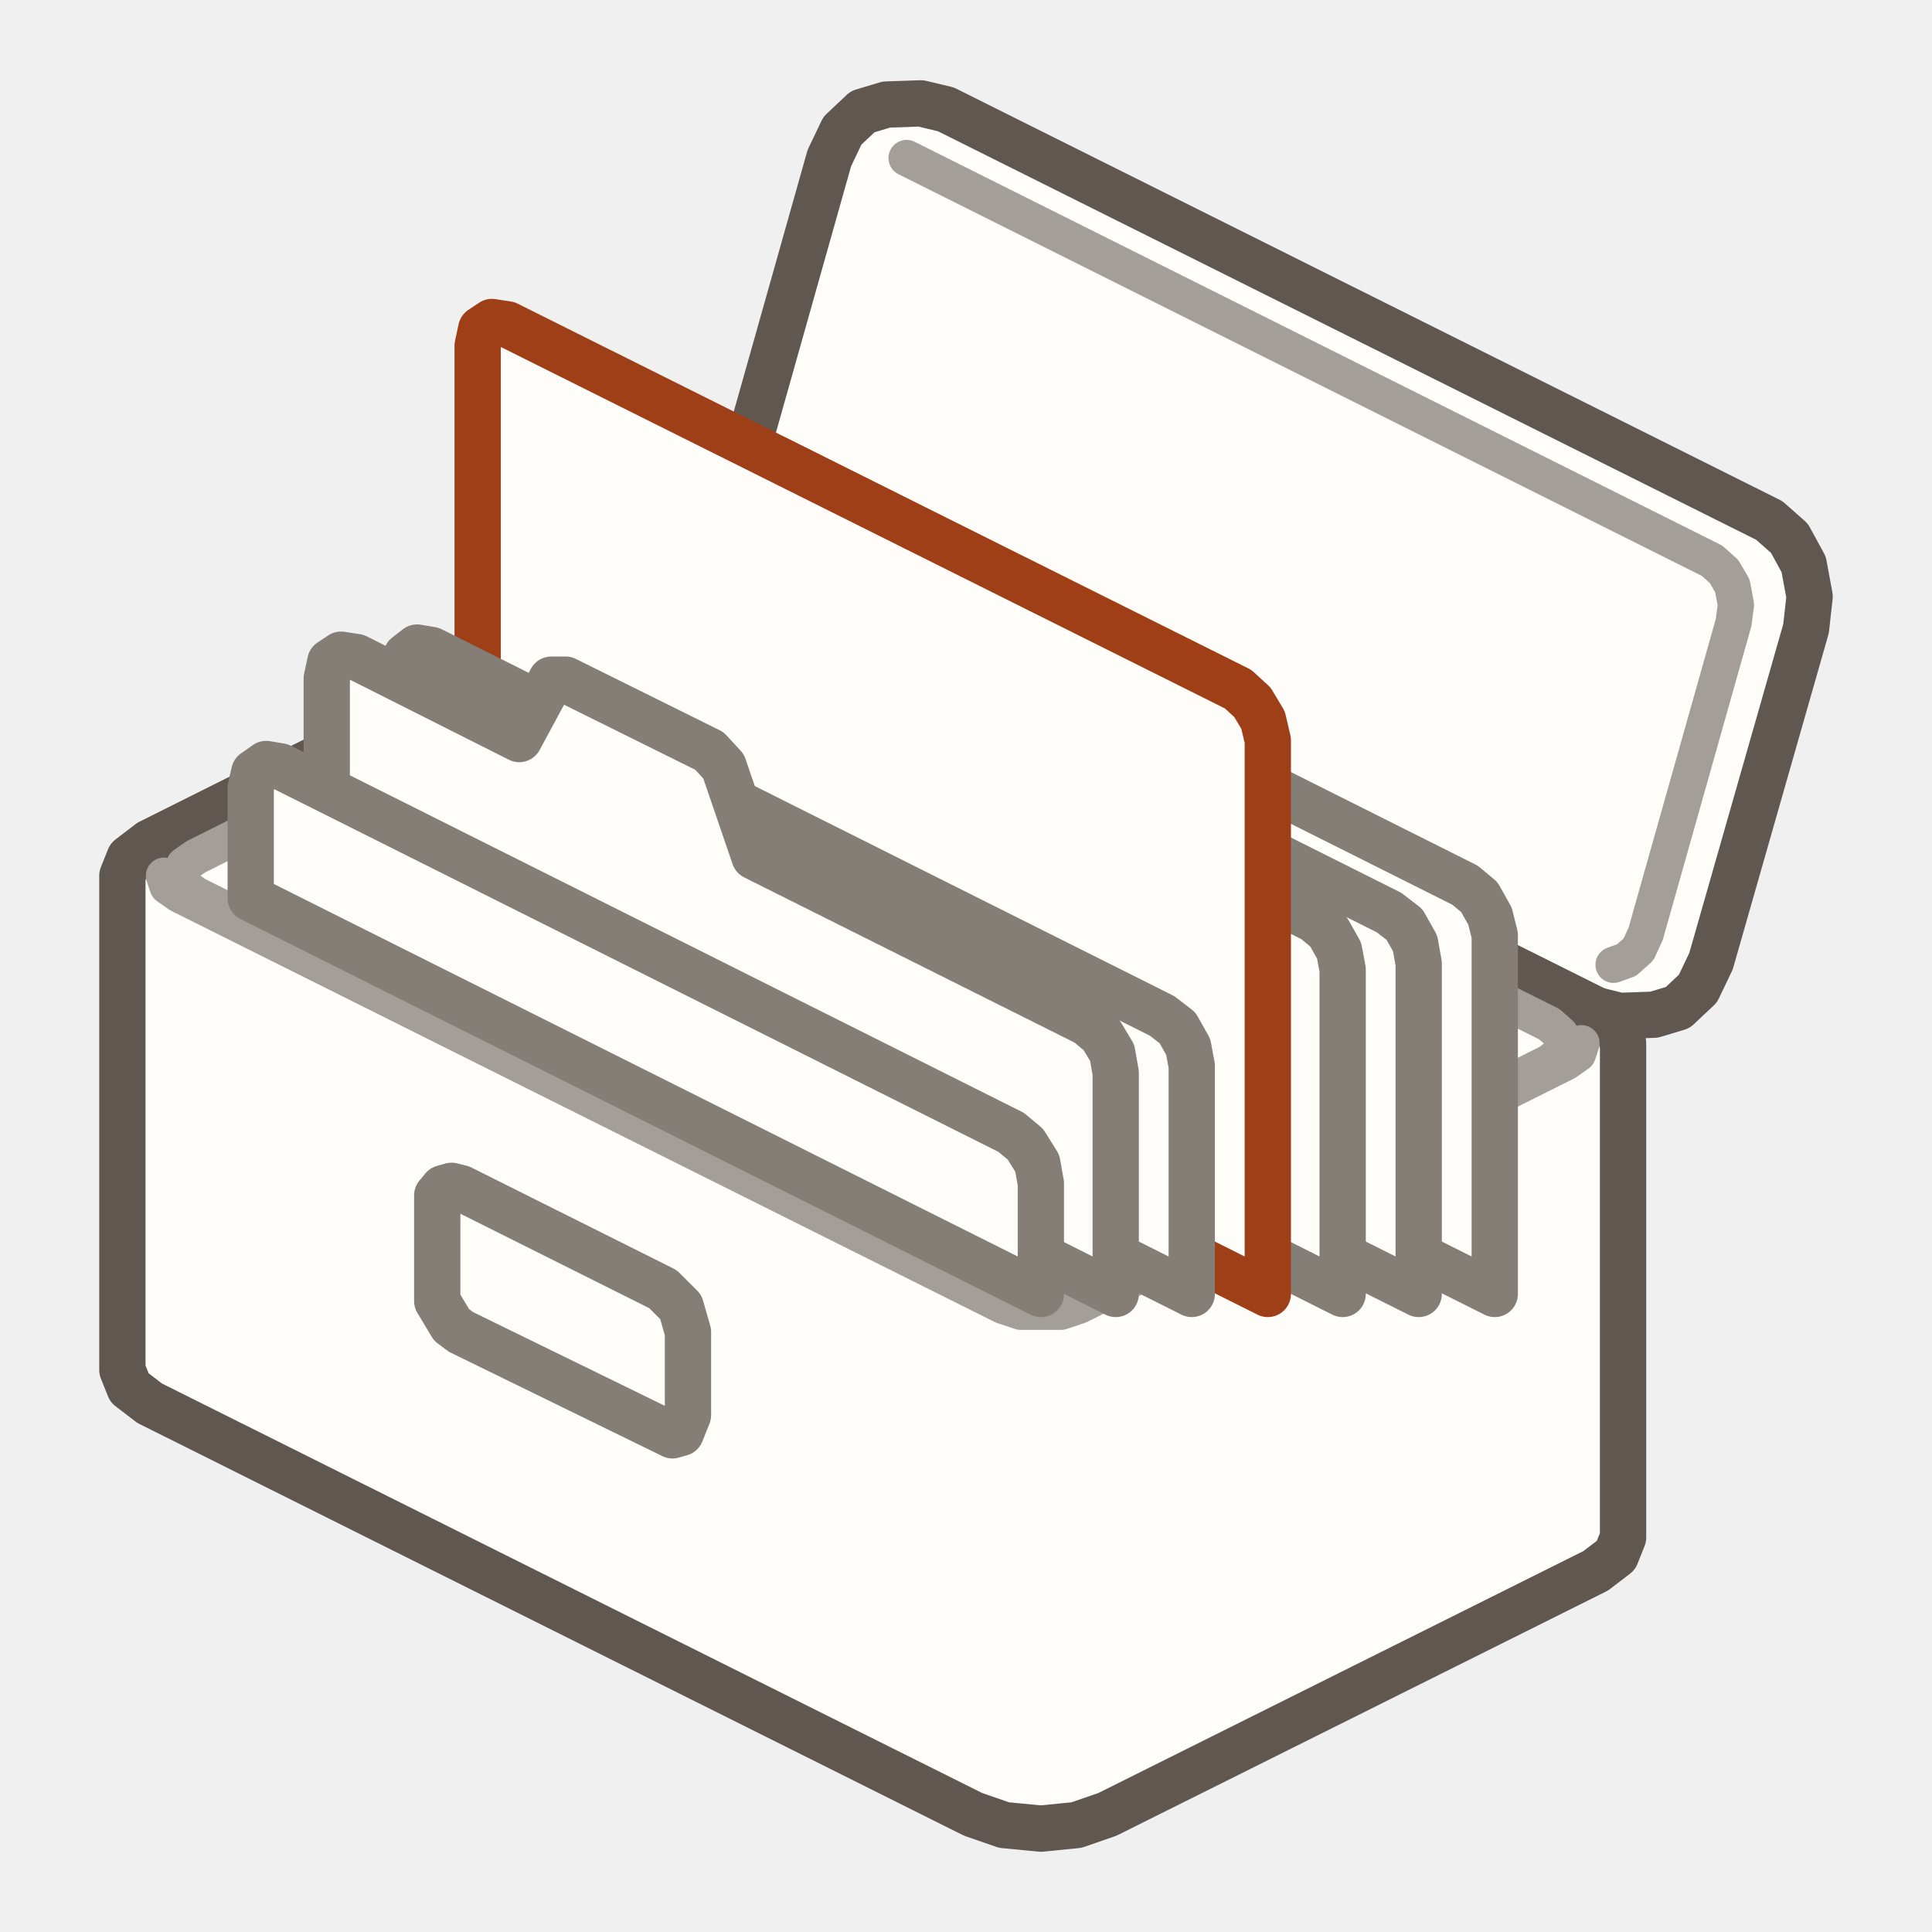
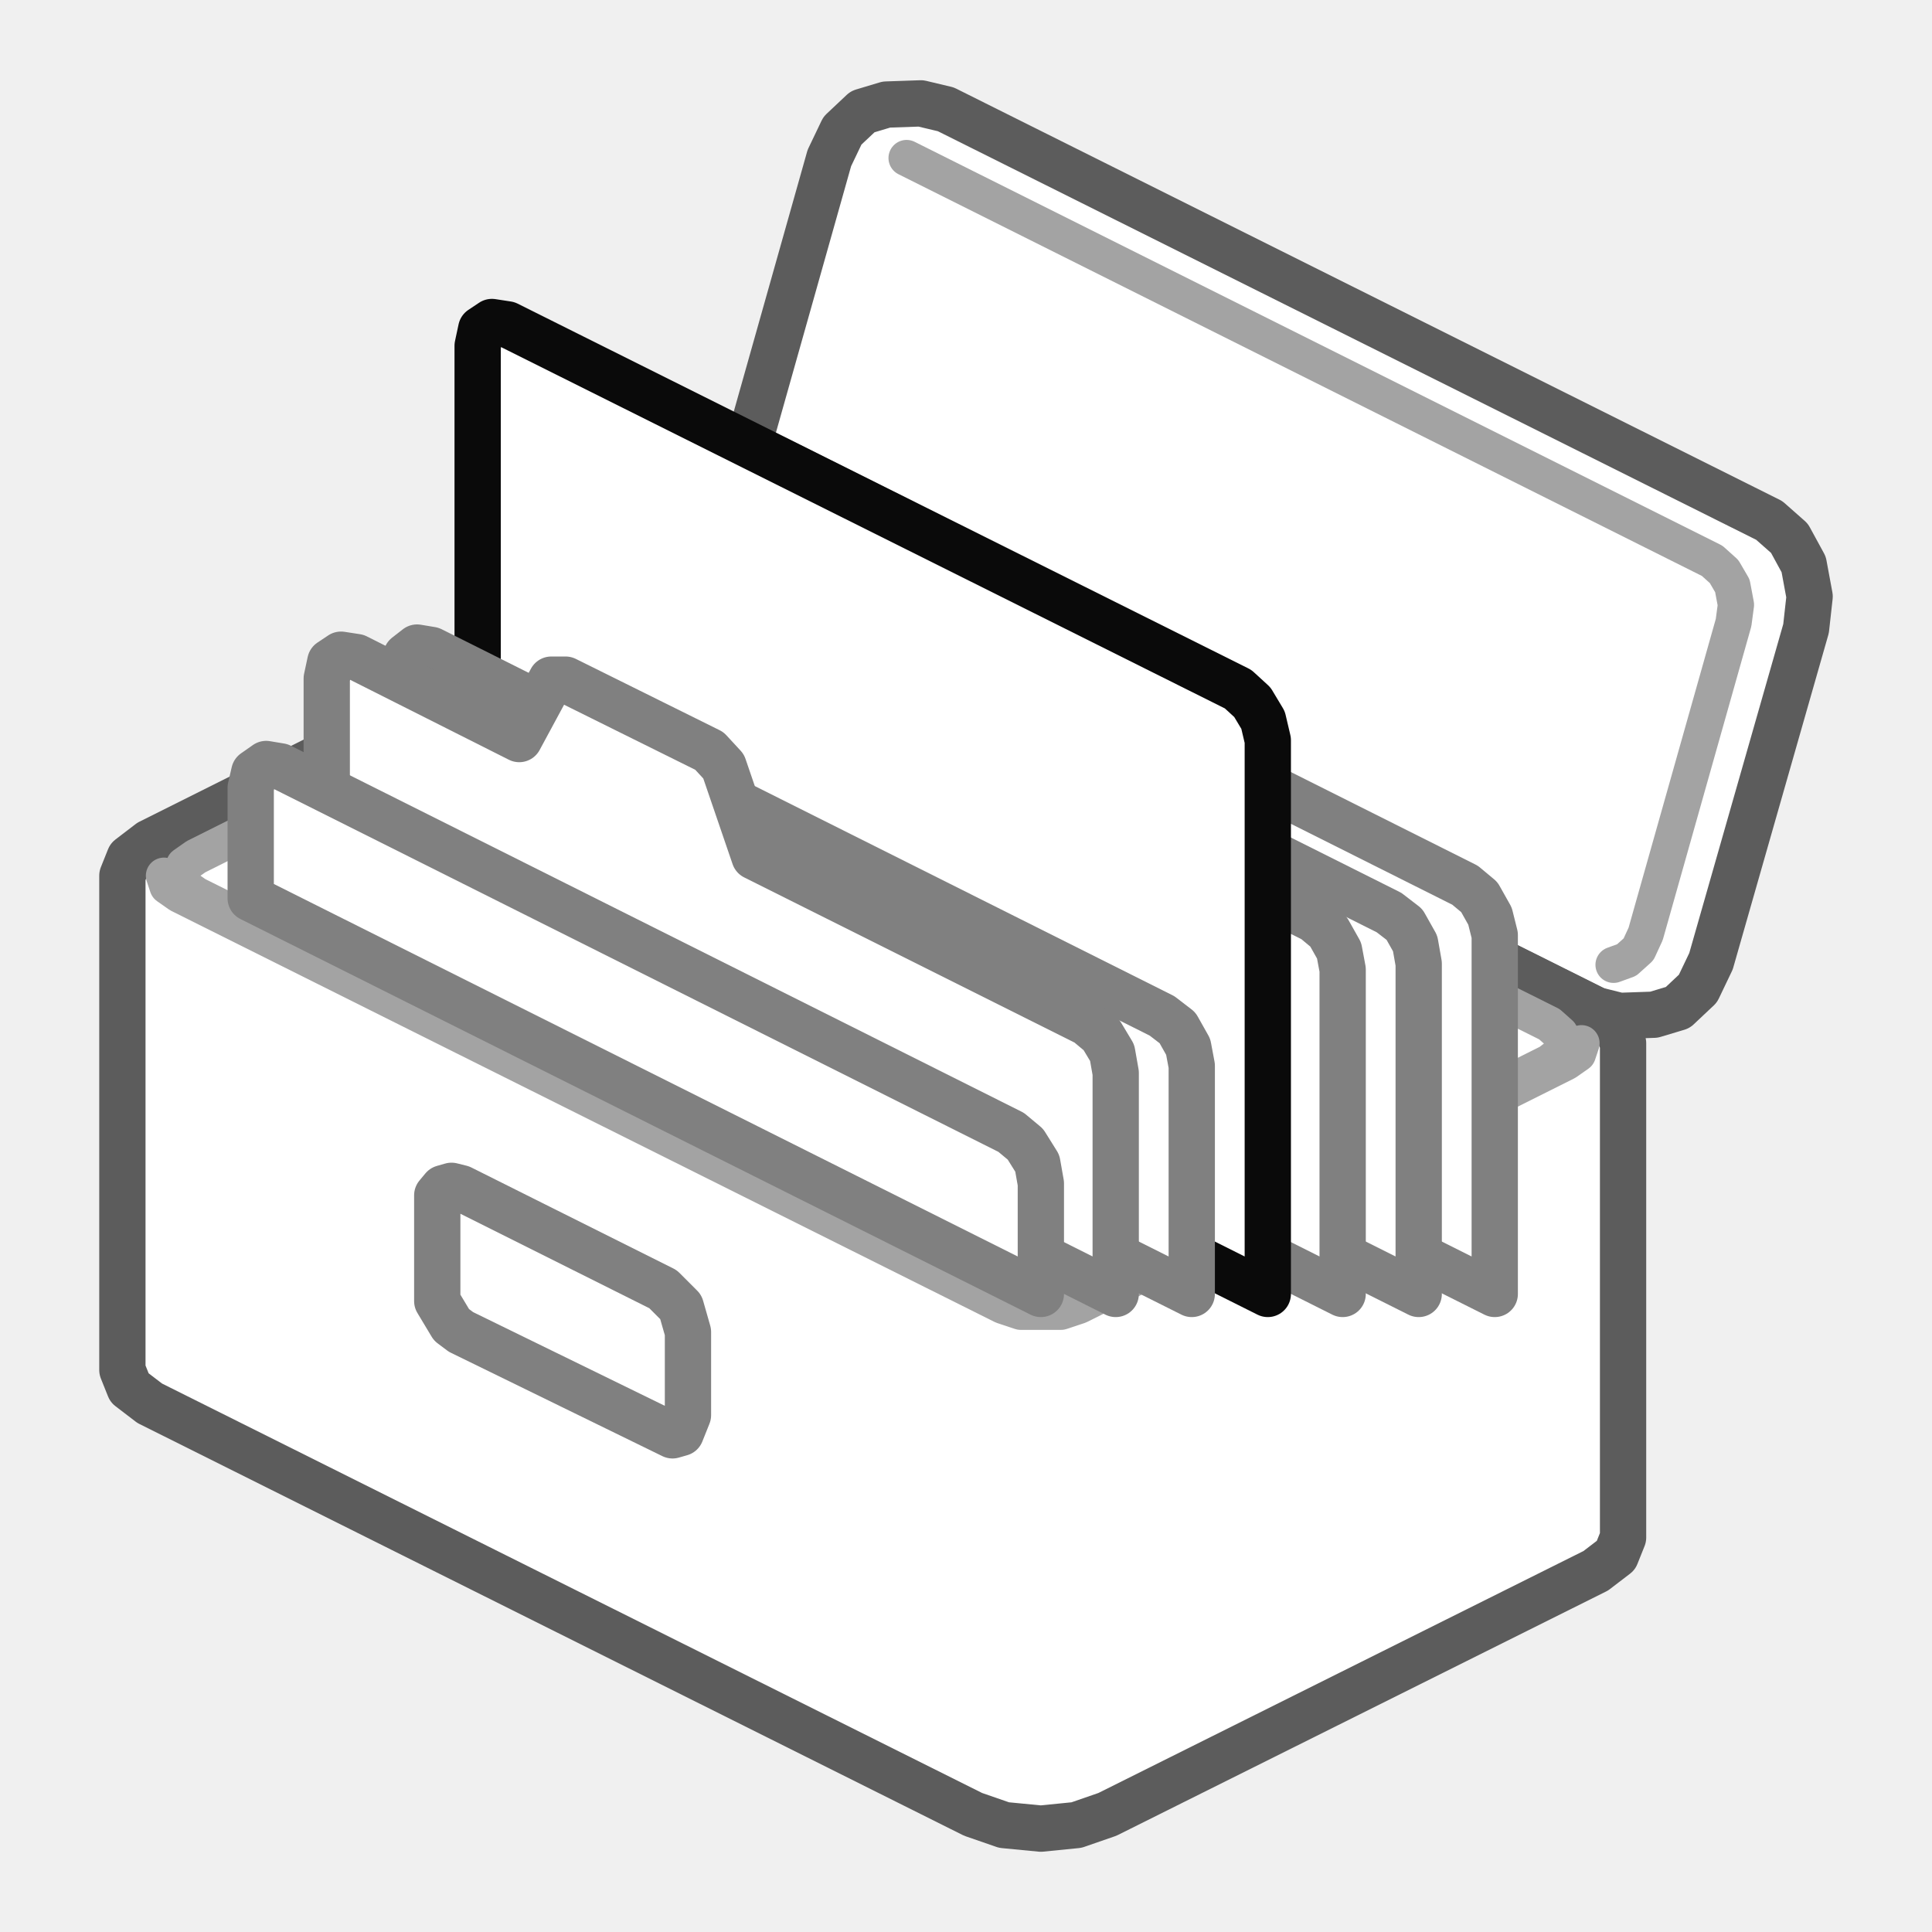
- <svg xmlns="http://www.w3.org/2000/svg" viewBox="-5.93 -8.91 16.26 16.26" width="48" height="48" class="u-icon u-icon--compact" fill="#fffdf9" stroke="#605750" stroke-width="1.15" stroke-linecap="round" stroke-linejoin="round" data-icon="memory" aria-hidden="true" focusable="false">
+ <svg xmlns="http://www.w3.org/2000/svg" viewBox="-5.93 -8.91 16.26 16.26" width="48" height="48" class="u-icon u-icon--compact" fill="#ffffff" stroke="#5c5c5c" stroke-width="1.15" stroke-linecap="round" stroke-linejoin="round" data-icon="memory" aria-hidden="true" focusable="false">
  <path d="M.22-4.51l.04-.27.79-2.8.11-.23.17-.16.2-.06.29-.01.21.05 6.93 3.46.17.15.12.22.05.27-.03.27-.8 2.8-.11.23-.17.16-.2.06-.29.01-.2-.05-6.93-3.46-.18-.15-.12-.22z" vector-effect="non-scaling-stroke" />
-   <path class="ui-s-l" stroke="#a39e97" stroke-width="0.9" fill="none" d="M7.65-.79l.11-.04.1-.09.06-.13.74-2.62.02-.15-.03-.16-.07-.12-.1-.09-6.78-3.39" vector-effect="non-scaling-stroke" />
+   <path class="ui-s-l" stroke="#a3a3a3" stroke-width="0.9" fill="none" d="M7.65-.79l.11-.04.1-.09.06-.13.74-2.62.02-.15-.03-.16-.07-.12-.1-.09-6.78-3.39" vector-effect="non-scaling-stroke" />
  <path d="M-4.9-1.54l.06-.15.17-.13 4.1-2.05.26-.09.31-.03.31.03.26.09 6.93 3.46.17.13.06.15 0 4.16-.06.15-.17.13-4.11 2.05-.26.09-.3.03-.31-.03-.26-.09-6.93-3.46-.17-.13-.06-.15z" vector-effect="non-scaling-stroke" />
-   <path class="ui-s-l" stroke="#a39e97" stroke-width="0.9" fill="none" d="M7.38-.13l-.03.09-.1.07-4.1 2.05-.15.05-.34 0-.15-.05-6.93-3.46-.1-.07-.03-.09M3.15 2.01l-.32.07-.32-.07-6.79-3.39-.1-.07-.03-.09.03-.09.1-.07 3.96-1.98.32-.07.32.07 6.79 3.39.09.08.04.08-.04.09-.09.07z" vector-effect="non-scaling-stroke" />
-   <g class="ui-s-m ui-f-g" stroke="#857e77">
+   <path class="ui-s-l" stroke="#a3a3a3" stroke-width="0.9" fill="none" d="M7.38-.13l-.03.09-.1.07-4.1 2.05-.15.05-.34 0-.15-.05-6.93-3.46-.1-.07-.03-.09M3.15 2.01l-.32.07-.32-.07-6.79-3.39-.1-.07-.03-.09.03-.09.1-.07 3.96-1.98.32-.07.32.07 6.79 3.39.09.08.04.08-.04.09-.09.07z" vector-effect="non-scaling-stroke" />
+   <g class="ui-s-m ui-f-g" stroke="#808080">
    <path d="M0-1.35l6.65 3.33 0-3.02-.04-.16-.09-.16-.12-.1-4.35-2.18-.26-.76-.13-.12-1.06-.53-.12 0-.27.49.04.02-.13-.02-.09.07-.03.13z" vector-effect="non-scaling-stroke" />
    <path d="M-.64-1.35l6.65 3.33 0-2.78-.03-.17-.09-.16-.13-.1-6.15-3.08-.12-.02-.09.07-.04.13z" vector-effect="non-scaling-stroke" />
    <path d="M-1.27-1.35l6.64 3.33 0-2.73-.03-.16-.09-.16-.12-.1-.96-.48-.26-.76-.13-.13-1.2-.6-.12 0-.27.5-3.22-1.61-.12-.02-.09.07-.03.13z" vector-effect="non-scaling-stroke" />
  </g>
-   <path class="ui-s-a ui-f-g" stroke="#9e3f17" d="M-1.91-1.35l6.65 3.33 0-4.66-.04-.17-.09-.15-.12-.11-6.15-3.07-.13-.02-.09.06-.03.14z" vector-effect="non-scaling-stroke" />
-   <g class="ui-s-m ui-f-g" stroke="#857e77">
+   <path class="ui-s-a ui-f-g" stroke="#0a0a0a" d="M-1.91-1.35l6.65 3.33 0-4.66-.04-.17-.09-.15-.12-.11-6.15-3.07-.13-.02-.09.06-.03.14z" vector-effect="non-scaling-stroke" />
+   <g class="ui-s-m ui-f-g" stroke="#808080">
    <path d="M-2.55-1.35l6.65 3.33 0-1.92-.03-.16-.09-.16-.13-.1-6.15-3.08-.12-.02-.09.07-.04.13z" vector-effect="non-scaling-stroke" />
    <path d="M-3.18-1.35l6.64 3.33 0-1.86-.03-.17-.09-.15-.12-.1-2.8-1.4-.26-.76-.12-.13-1.21-.6-.12 0-.27.5-1.37-.69-.13-.02-.09.06-.03.14z" vector-effect="non-scaling-stroke" />
    <path d="M-3.82-1.35l6.65 3.33 0-.93-.03-.17-.1-.16-.12-.1-6.15-3.08-.12-.02-.1.07-.03.13z" vector-effect="non-scaling-stroke" />
  </g>
-   <path class="ui-s-m" stroke="#857e77" fill="none" d="M-.14 2.3l-.06-.21-.15-.15-1.7-.85-.08-.02-.07.02-.05.06 0 .89.12.2.08.06 1.78.87.07-.02.06-.15z" vector-effect="non-scaling-stroke" />
+   <path class="ui-s-m" stroke="#808080" fill="none" d="M-.14 2.3l-.06-.21-.15-.15-1.7-.85-.08-.02-.07.02-.05.06 0 .89.12.2.08.06 1.78.87.07-.02.06-.15z" vector-effect="non-scaling-stroke" />
</svg>
